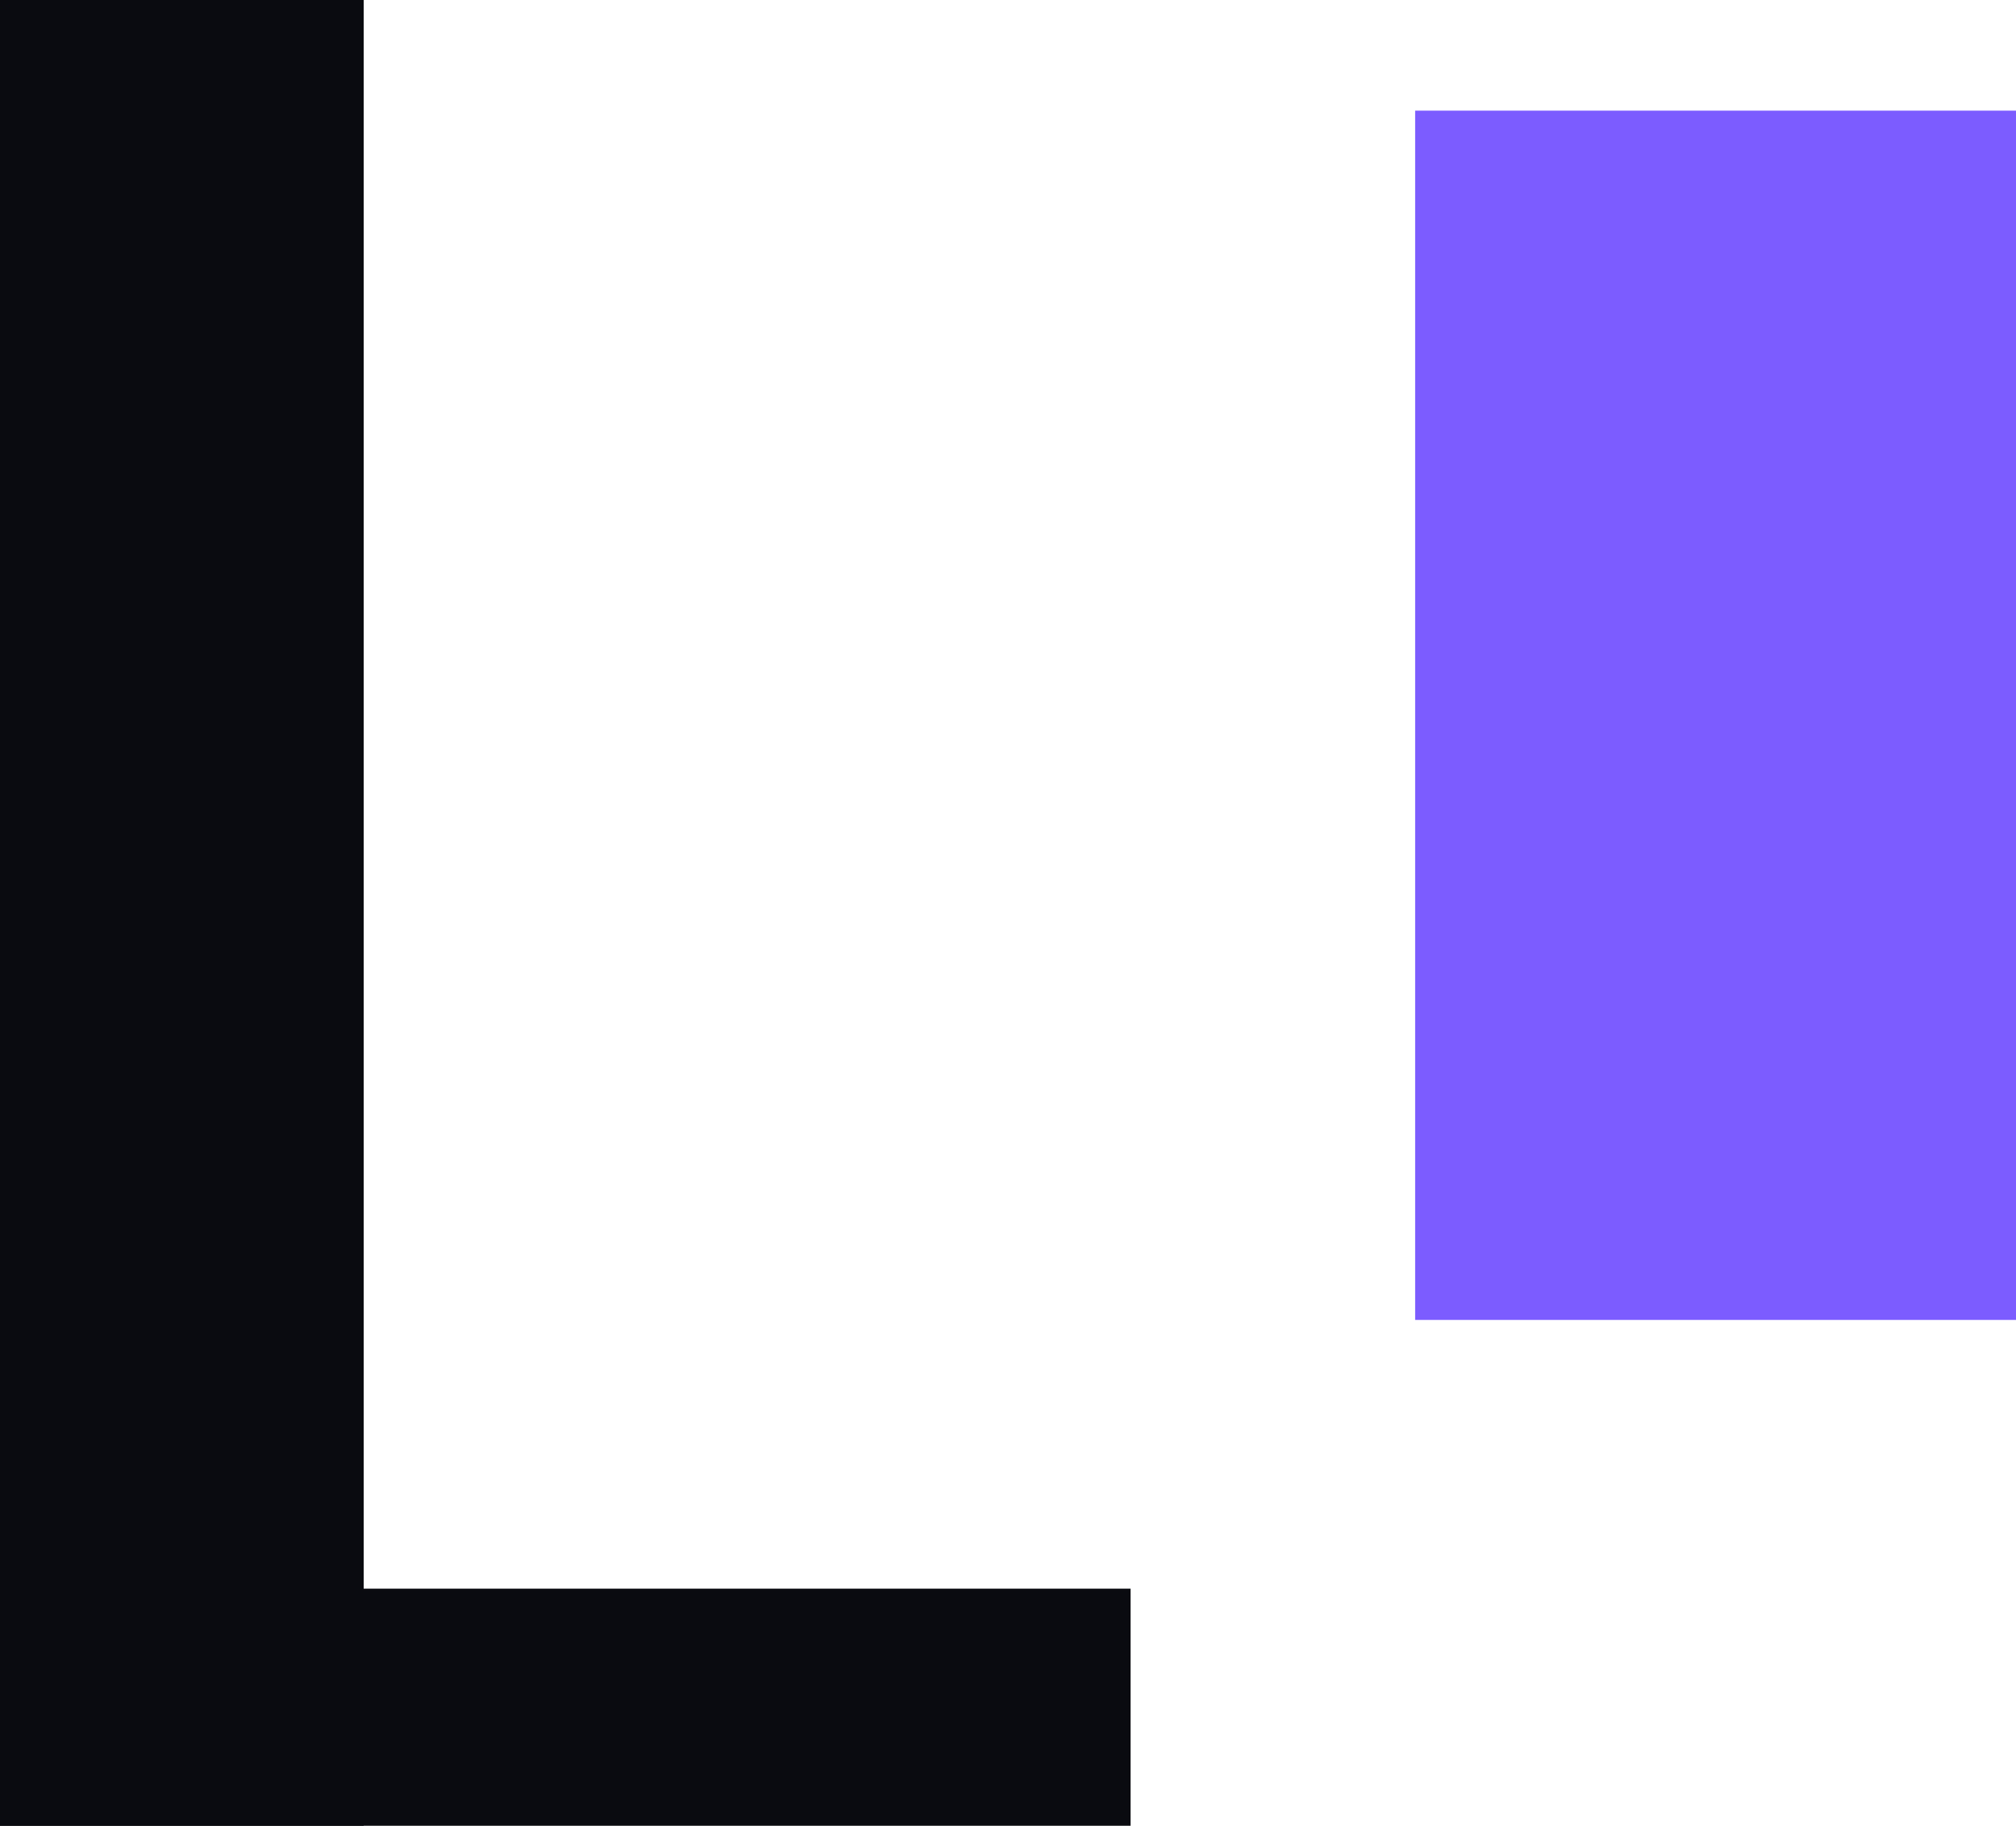
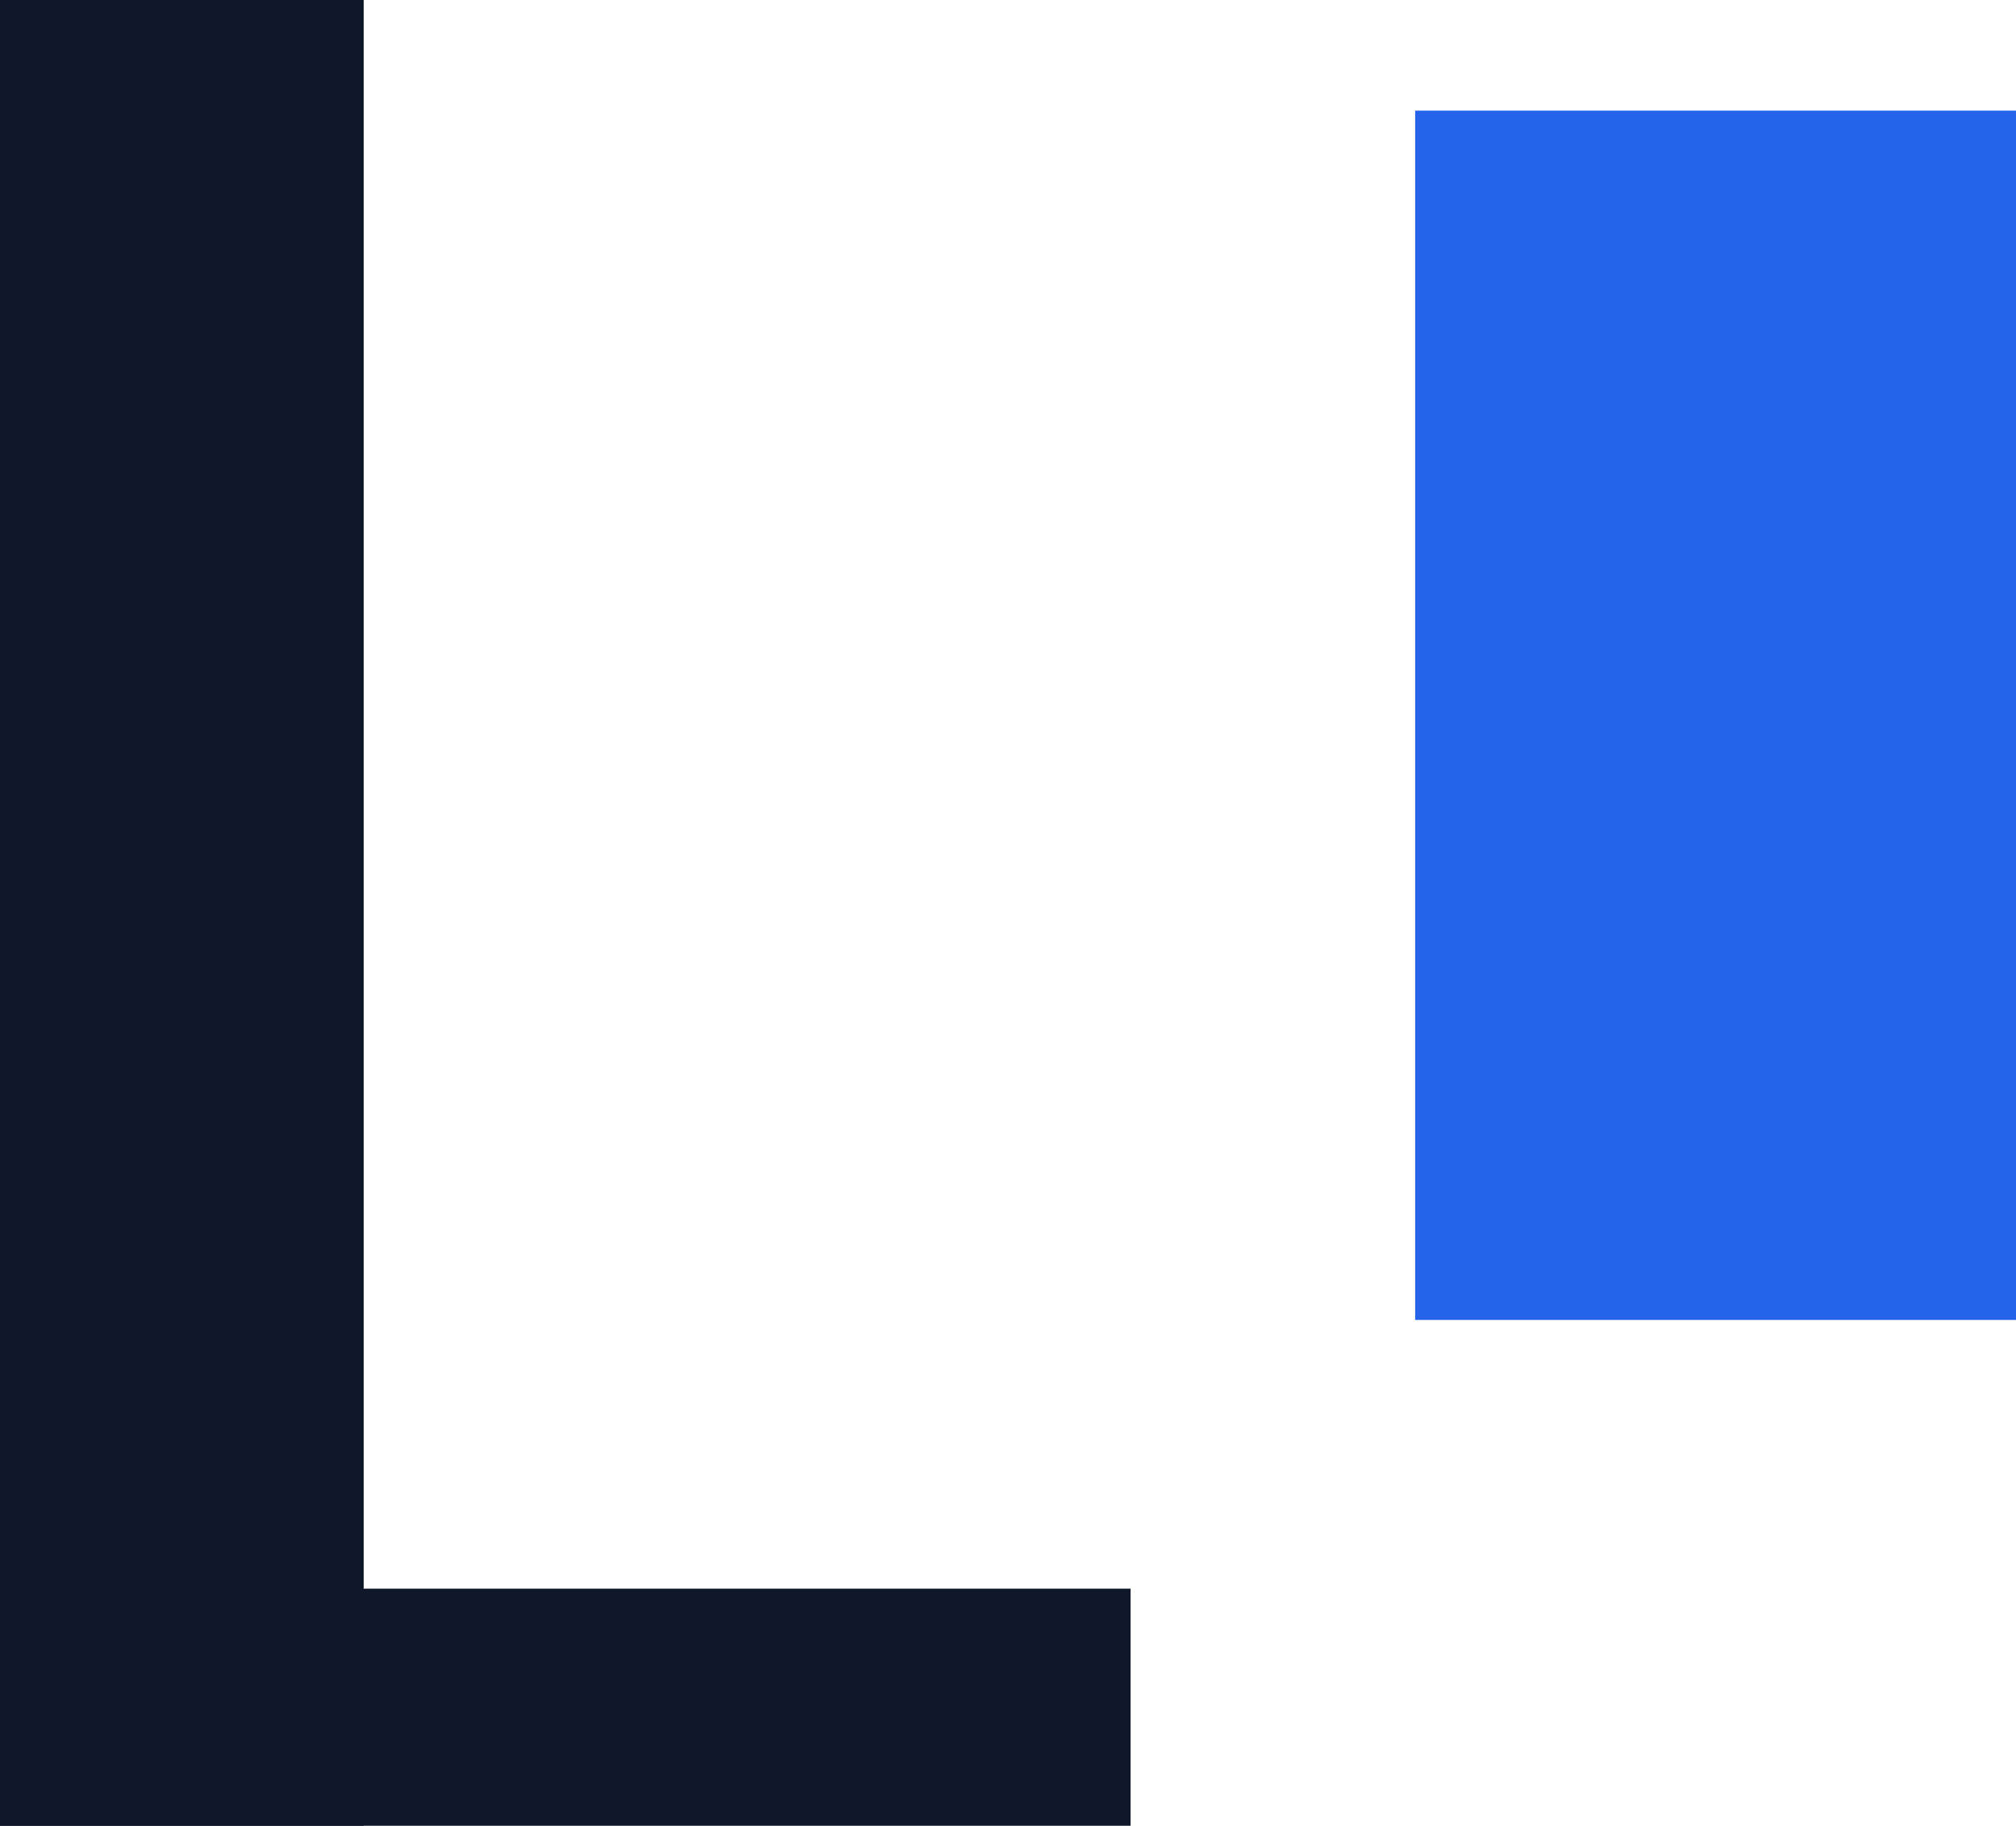
- <svg xmlns="http://www.w3.org/2000/svg" viewBox="0 0 255 231" width="255" height="231" role="img" aria-label="LaboraVR">
-   <rect x="0" y="0" width="46" height="231" fill="#0A0B10" />
-   <rect x="0" y="201" width="143" height="30" fill="#0A0B10" />
-   <rect x="179" y="14" width="76" height="153" fill="#7C5CFF" />
+ <svg xmlns="http://www.w3.org/2000/svg" viewBox="0 0 255 231" role="img" aria-label="LaboraVR">
+   <rect x="0" y="0" width="46" height="231" fill="#0F172A" />
+   <rect x="0" y="201" width="143" height="30" fill="#0F172A" />
+   <rect x="179" y="14" width="76" height="153" fill="#2563EB" />
</svg>
